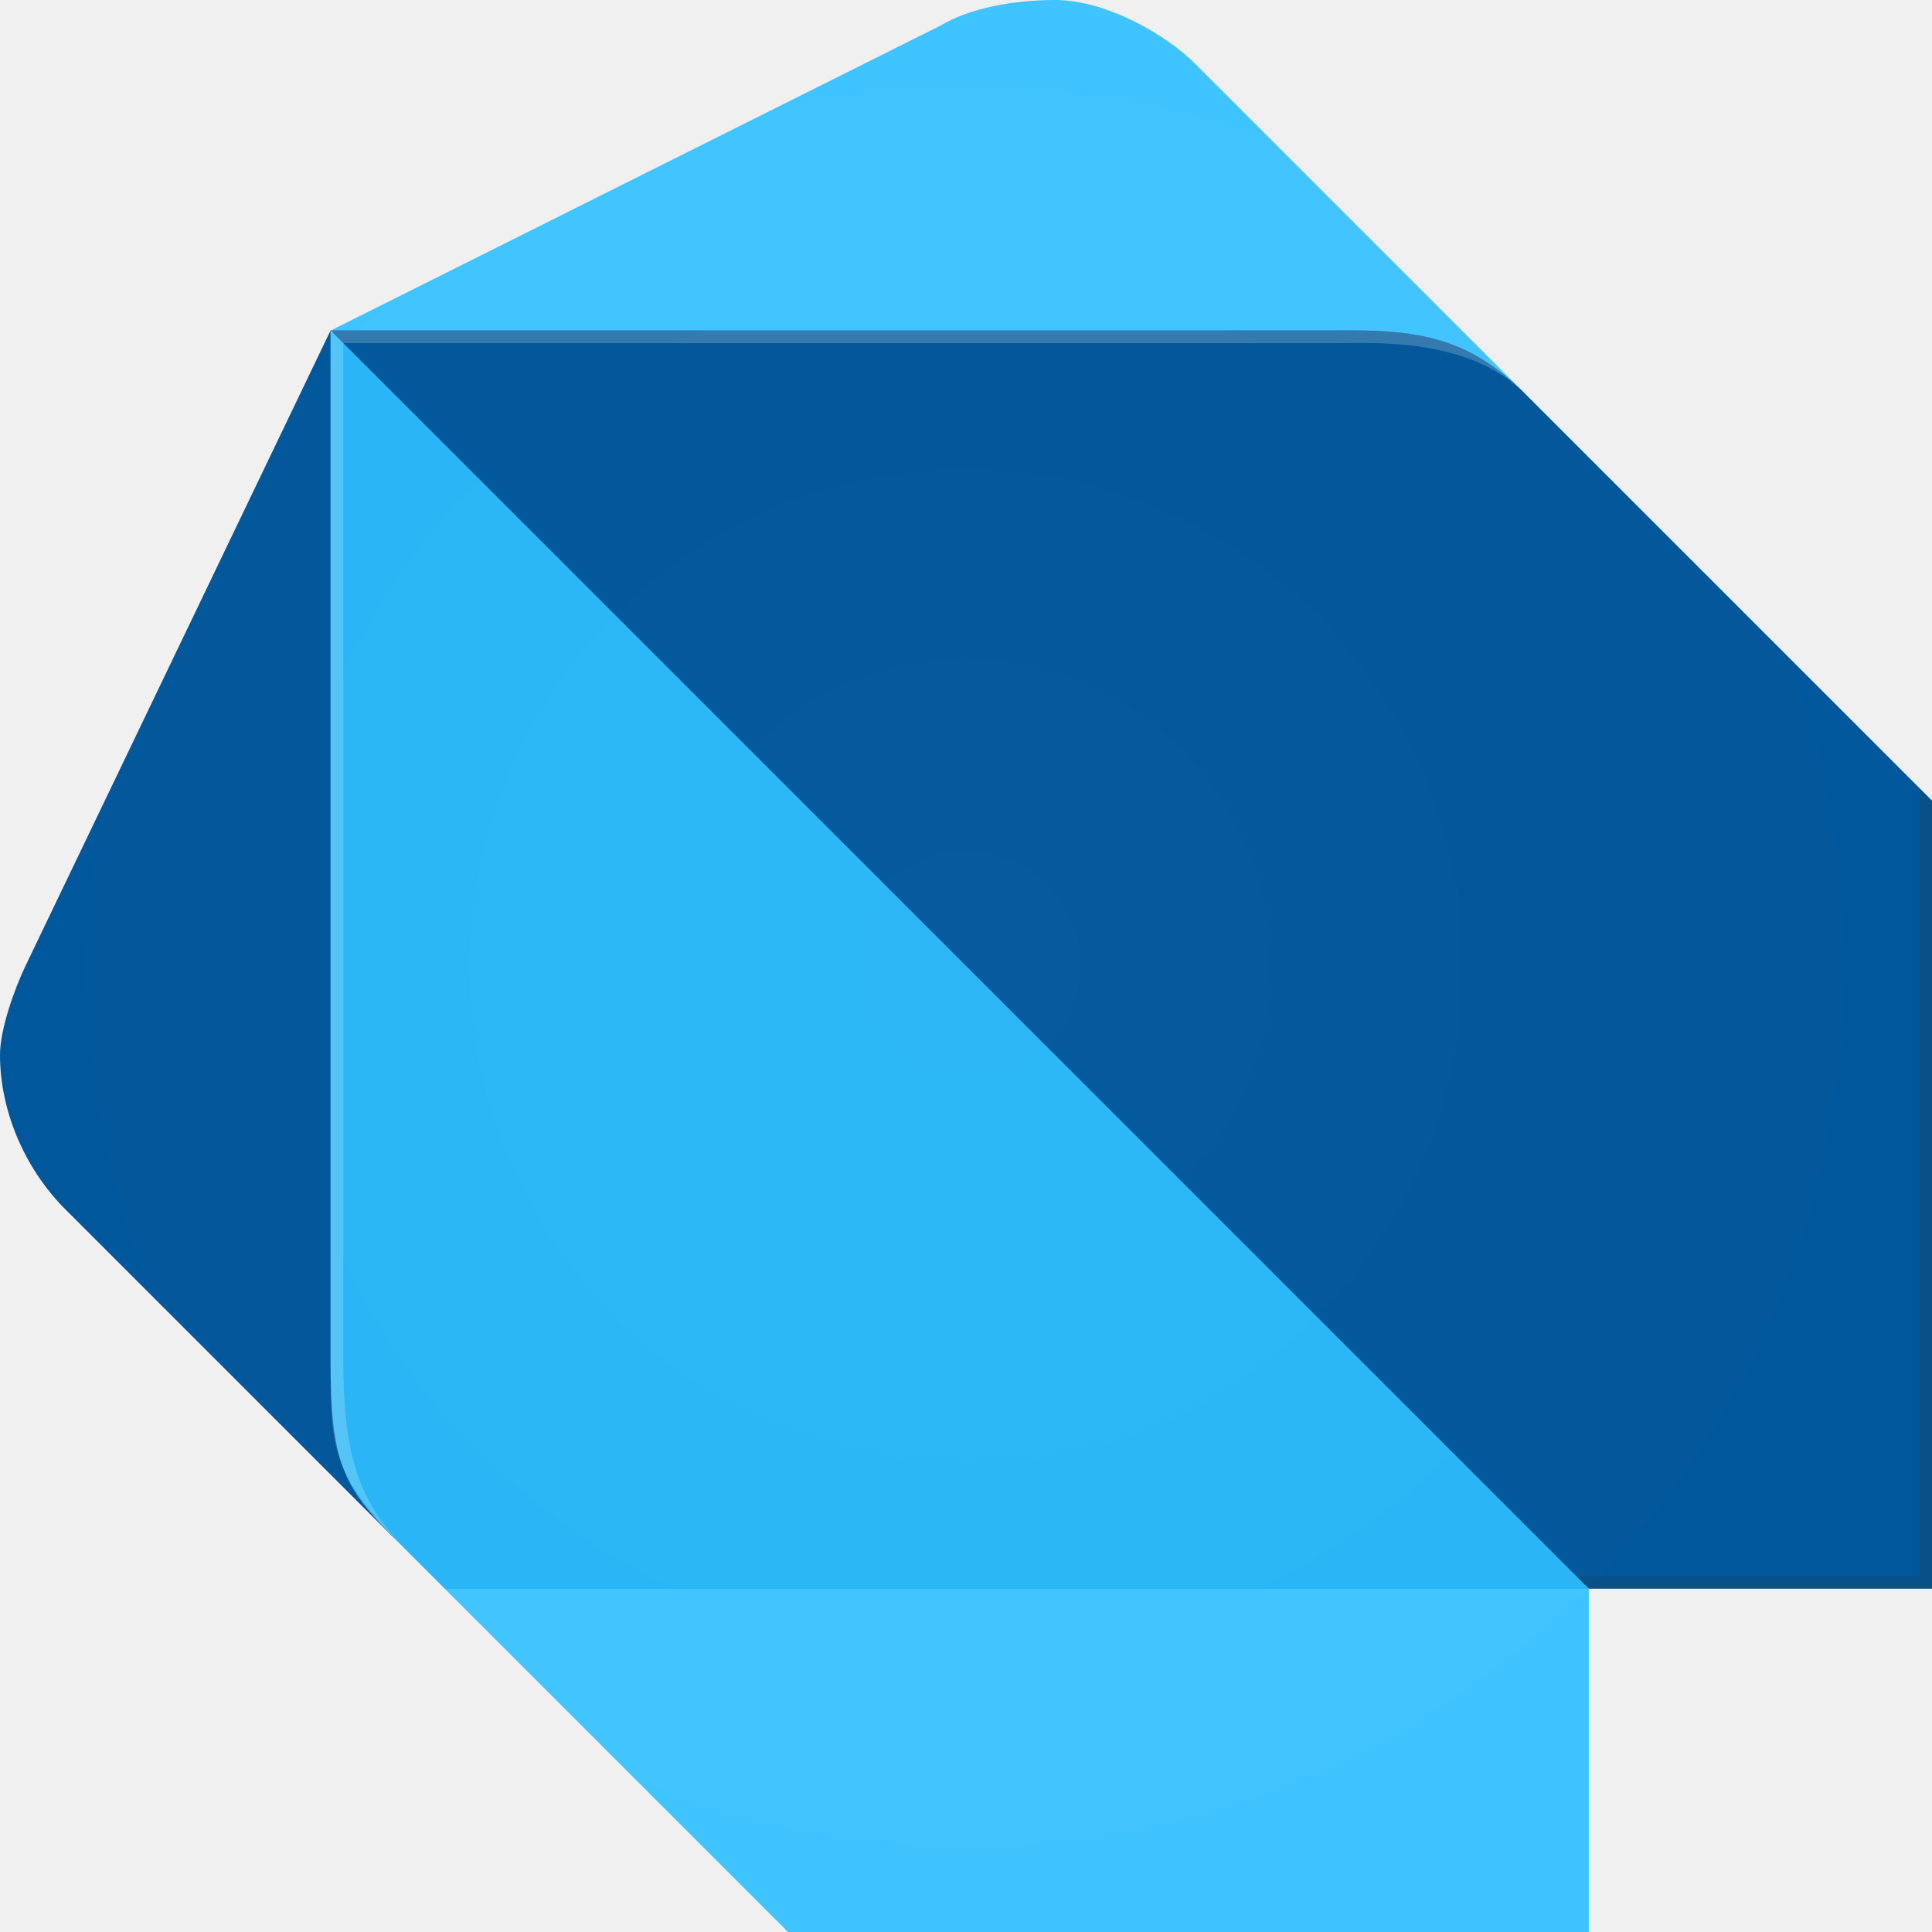
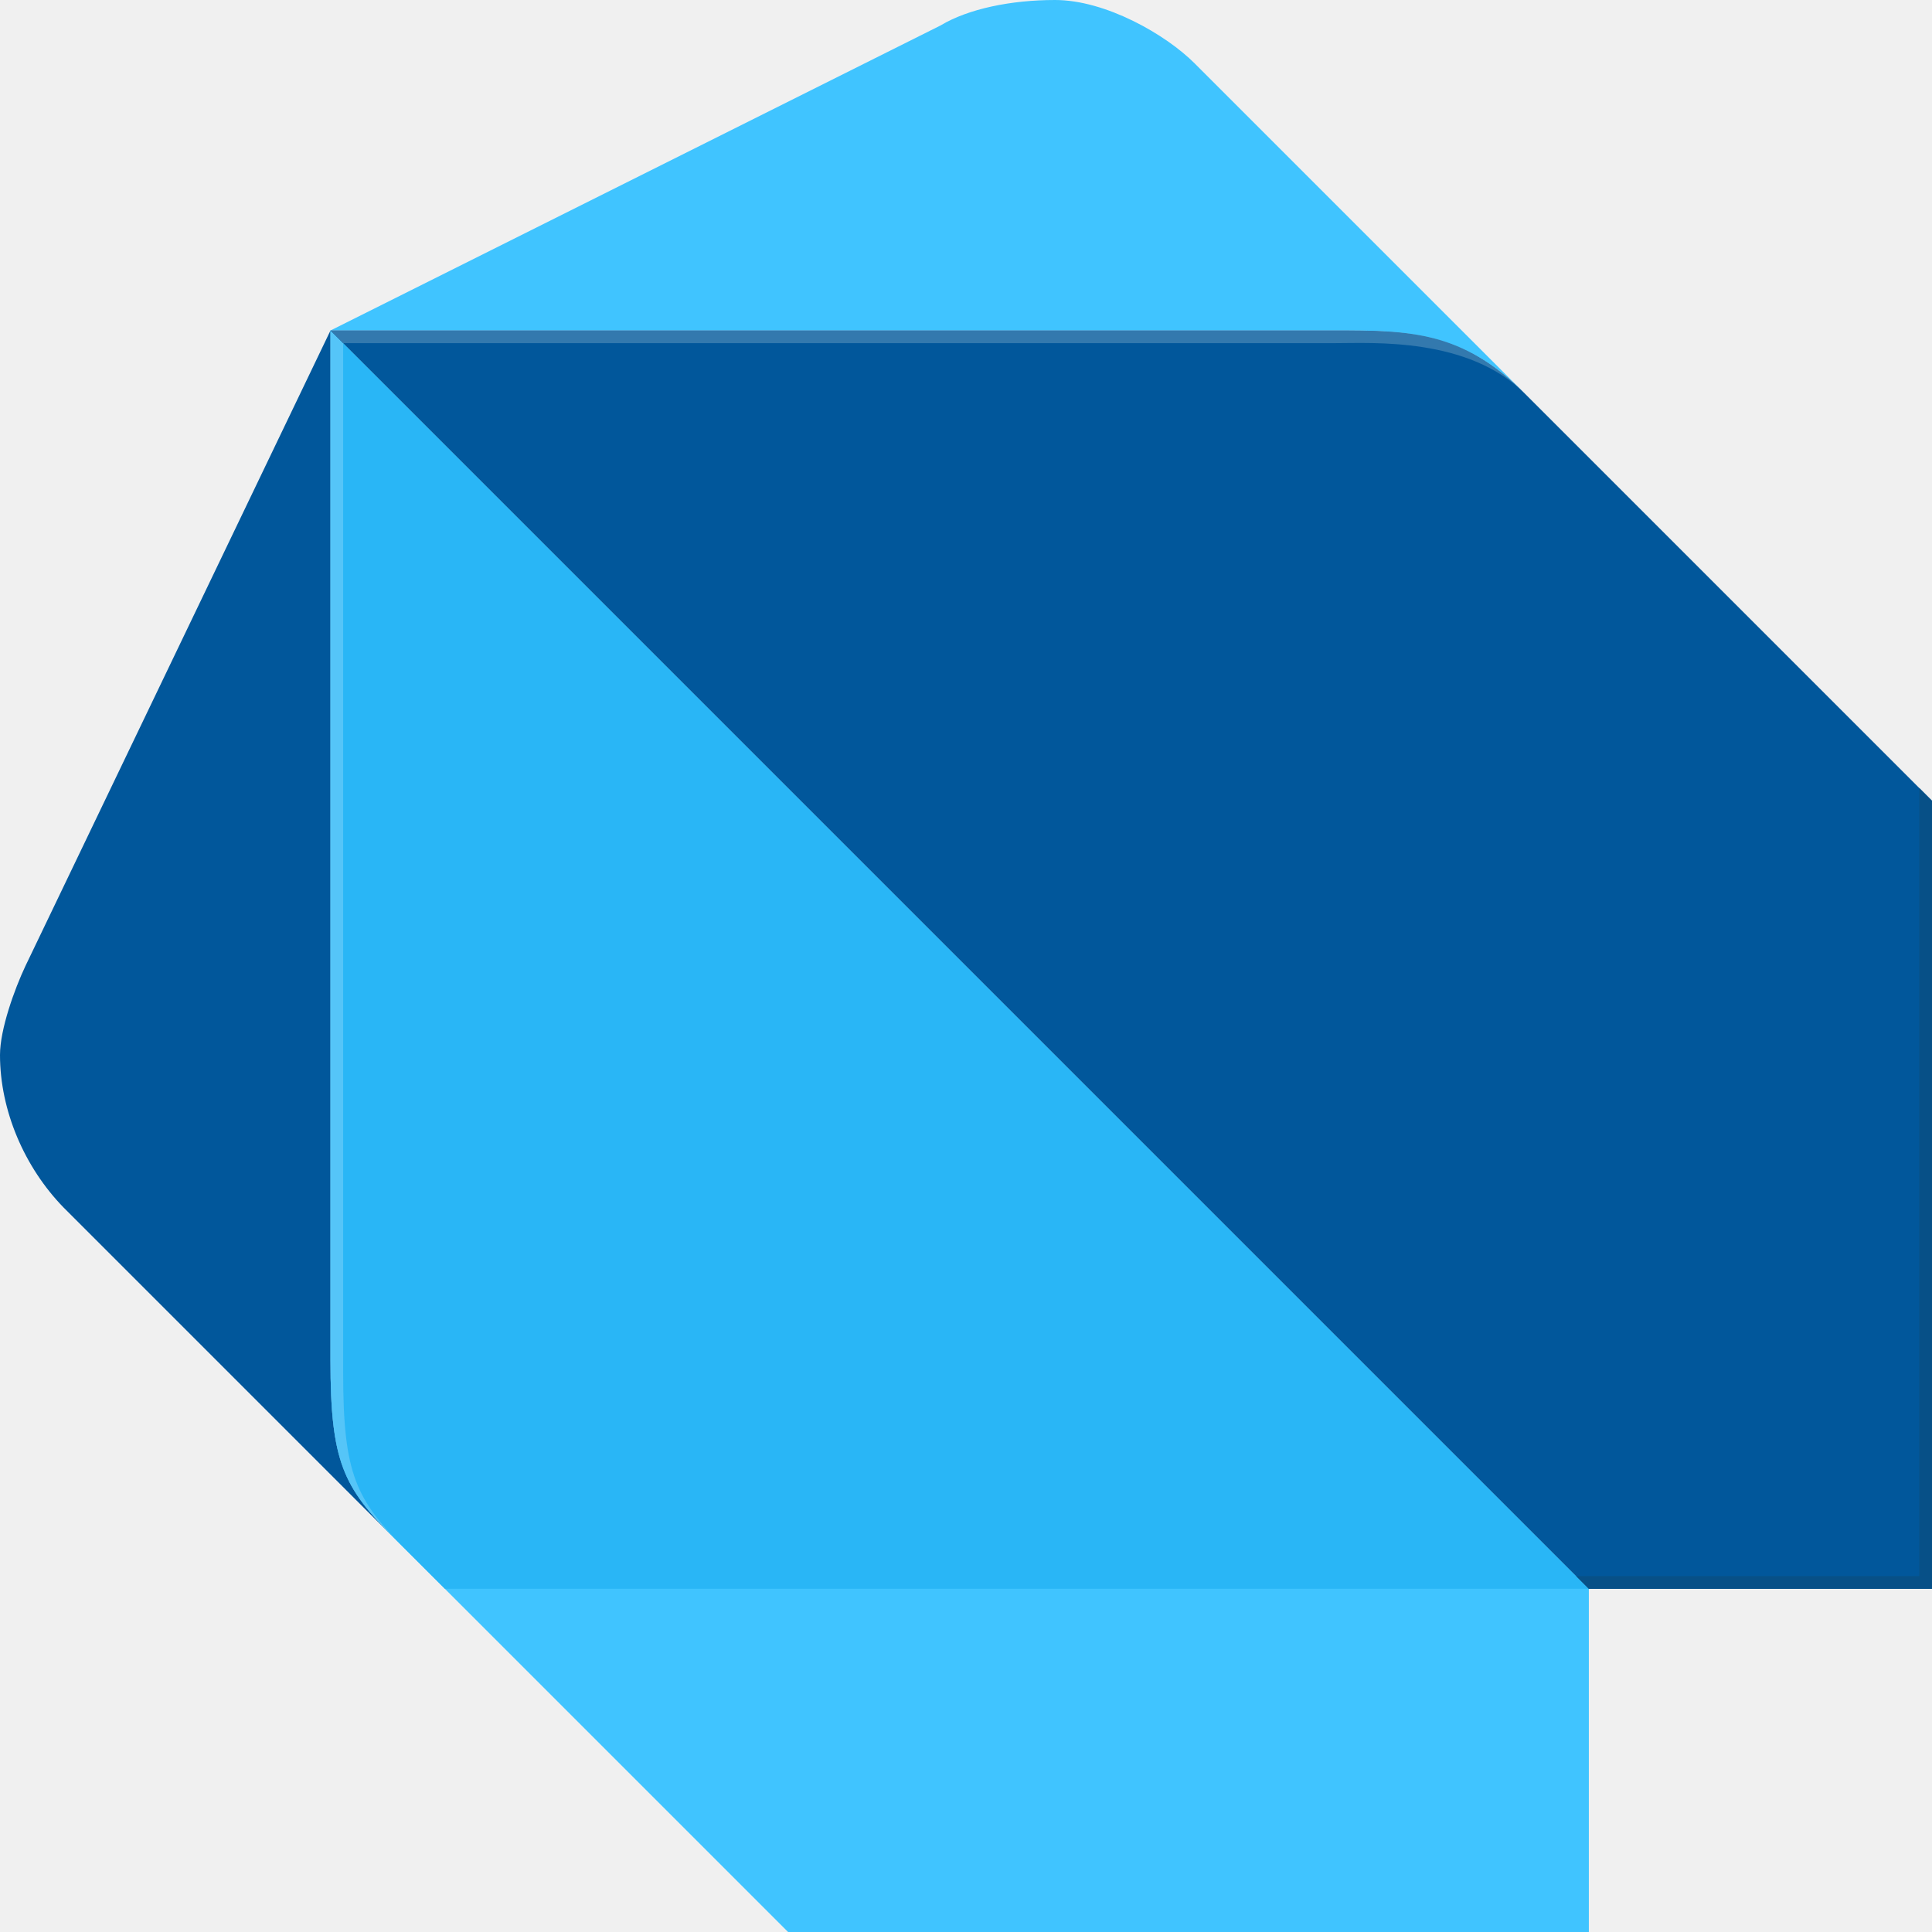
- <svg xmlns="http://www.w3.org/2000/svg" width="256px" height="256px" viewBox="0 0 256 256" version="1.1" preserveAspectRatio="xMidYMid">
-   <defs>
-     <radialGradient cx="50%" cy="50.002%" fx="50%" fy="50.002%" r="50.004%" gradientTransform="translate(0.5,0.500016),scale(1,0.999853),translate(-0.5,-0.500016)" id="dartGradient-1">
-       <stop stop-color="#FFFFFF" stop-opacity="0.1" offset="0%" />
-       <stop stop-color="#FFFFFF" stop-opacity="0" offset="100%" />
-     </radialGradient>
-   </defs>
+ <svg xmlns="http://www.w3.org/2000/svg" version="1.1" id="Layer_1" x="0px" y="0px" width="500px" height="500px" viewBox="0 0 500 500" enable-background="new 0 0 500 500" xml:space="preserve">
  <g>
-     <path d="M52.209,203.791 L8.413,159.995 C3.218,154.669 0,147.141 0,139.782 C0,136.375 1.92,131.049 3.369,128 L43.796,43.796 L52.209,203.791 Z" fill="#01579B" />
-     <path d="M202.116,52.209 L158.32,8.413 C154.5,4.573 146.538,0 139.801,0 C134.004,0 128.32,1.167 124.65,3.369 L43.815,43.796 L202.116,52.209 Z" fill="#40C4FF" />
-     <polygon fill="#40C4FF" points="104.418 256 210.529 256 210.529 210.529 131.369 185.253 58.947 210.529" />
-     <path d="M43.796,180.209 C43.796,193.722 45.49,197.035 52.209,203.791 L58.947,210.529 L210.529,210.529 L136.432,126.325 L43.796,43.796 L43.796,180.209 Z" fill="#29B6F6" />
-     <path d="M178.534,43.777 L43.796,43.777 L210.529,210.51 L256,210.51 L256,106.093 L202.097,52.19 C194.531,44.605 187.812,43.777 178.534,43.777 Z" fill="#01579B" />
-     <path d="M53.903,205.466 C47.165,198.71 45.49,192.047 45.49,180.209 L45.49,45.471 L43.815,43.796 L43.815,180.209 C43.796,192.047 43.796,195.322 53.903,205.466 L58.947,210.51 L58.947,210.51 L53.903,205.466 Z" fill="#FFFFFF" opacity="0.2" />
-     <polygon fill="#263238" opacity="0.2" points="254.325 104.418 254.325 208.835 208.854 208.835 210.529 210.529 256 210.529 256 106.093" />
-     <path d="M202.116,52.209 C193.76,43.852 186.928,43.796 176.859,43.796 L43.815,43.796 L45.49,45.471 L176.859,45.471 C181.884,45.471 194.569,44.624 202.116,52.209 L202.116,52.209 Z" fill="#FFFFFF" opacity="0.2" />
-     <path d="M254.325,104.418 L202.116,52.209 L158.32,8.413 C154.5,4.573 146.538,0 139.801,0 C134.004,0 128.32,1.167 124.65,3.369 L43.815,43.796 L3.388,128 C1.939,131.068 0.019,136.394 0.019,139.782 C0.019,147.141 3.256,154.65 8.432,159.995 L48.783,200.065 C49.743,201.25 50.873,202.455 52.209,203.791 L53.884,205.466 L58.928,210.51 L102.724,254.306 L104.399,255.981 L208.816,255.981 L210.491,255.981 L210.491,210.51 L255.962,210.51 L255.962,210.397 L255.962,106.093 L254.325,104.418 Z" fill="url(#dartGradient-1)" opacity="0.2" />
+     <path fill="#40C4FF" d="M85.53,85.53v266.45c0,26.39,3.31,32.86,16.45,46.05L203.95,500h207.24v-88.82L85.53,85.53z" />
+     <path fill="#29B6F6" d="M85.53,351.97c0,26.39,3.31,32.86,16.45,46.05l13.16,13.16h296.05L85.53,85.53V351.97z" />
+     <path fill="#01579B" d="M85.53,85.53L6.58,250C3.76,255.98,0,266.38,0,273.03c0,14.36,6.32,29.06,16.45,39.47l85.53,85.53   c-13.14-13.19-16.45-19.67-16.45-46.05V85.53z" />
+     <path fill="#55C5F8" d="M105.26,401.32c-13.14-13.19-16.45-19.67-16.45-46.05V88.82l-3.29-3.29v266.45   c0,26.39,3.31,32.86,16.45,46.05l13.16,13.16h0L105.26,401.32z" />
+     <path fill="#01579B" d="M348.68,85.53H85.53l325.66,325.66H500V207.24L394.74,101.97C379.95,87.13,366.82,85.53,348.68,85.53z" />
+     <path fill="#40C4FF" d="M394.74,101.97l-85.53-85.53C301.74,8.95,286.18,0,273.03,0c-11.31,0-22.41,2.26-29.6,6.58L85.53,85.53   h263.16C366.82,85.53,379.95,87.13,394.74,101.97z" />
+     <polygon fill="#075087" points="496.71,203.95 496.71,407.89 407.89,407.89 411.18,411.18 500,411.18 500,207.24  " />
+     <path fill="#3379AE" d="M394.74,101.97c-16.31-16.31-29.68-16.45-49.34-16.45H85.53l3.29,3.29h256.58   C355.22,88.82,379.99,87.17,394.74,101.97L394.74,101.97z" />
  </g>
</svg>
